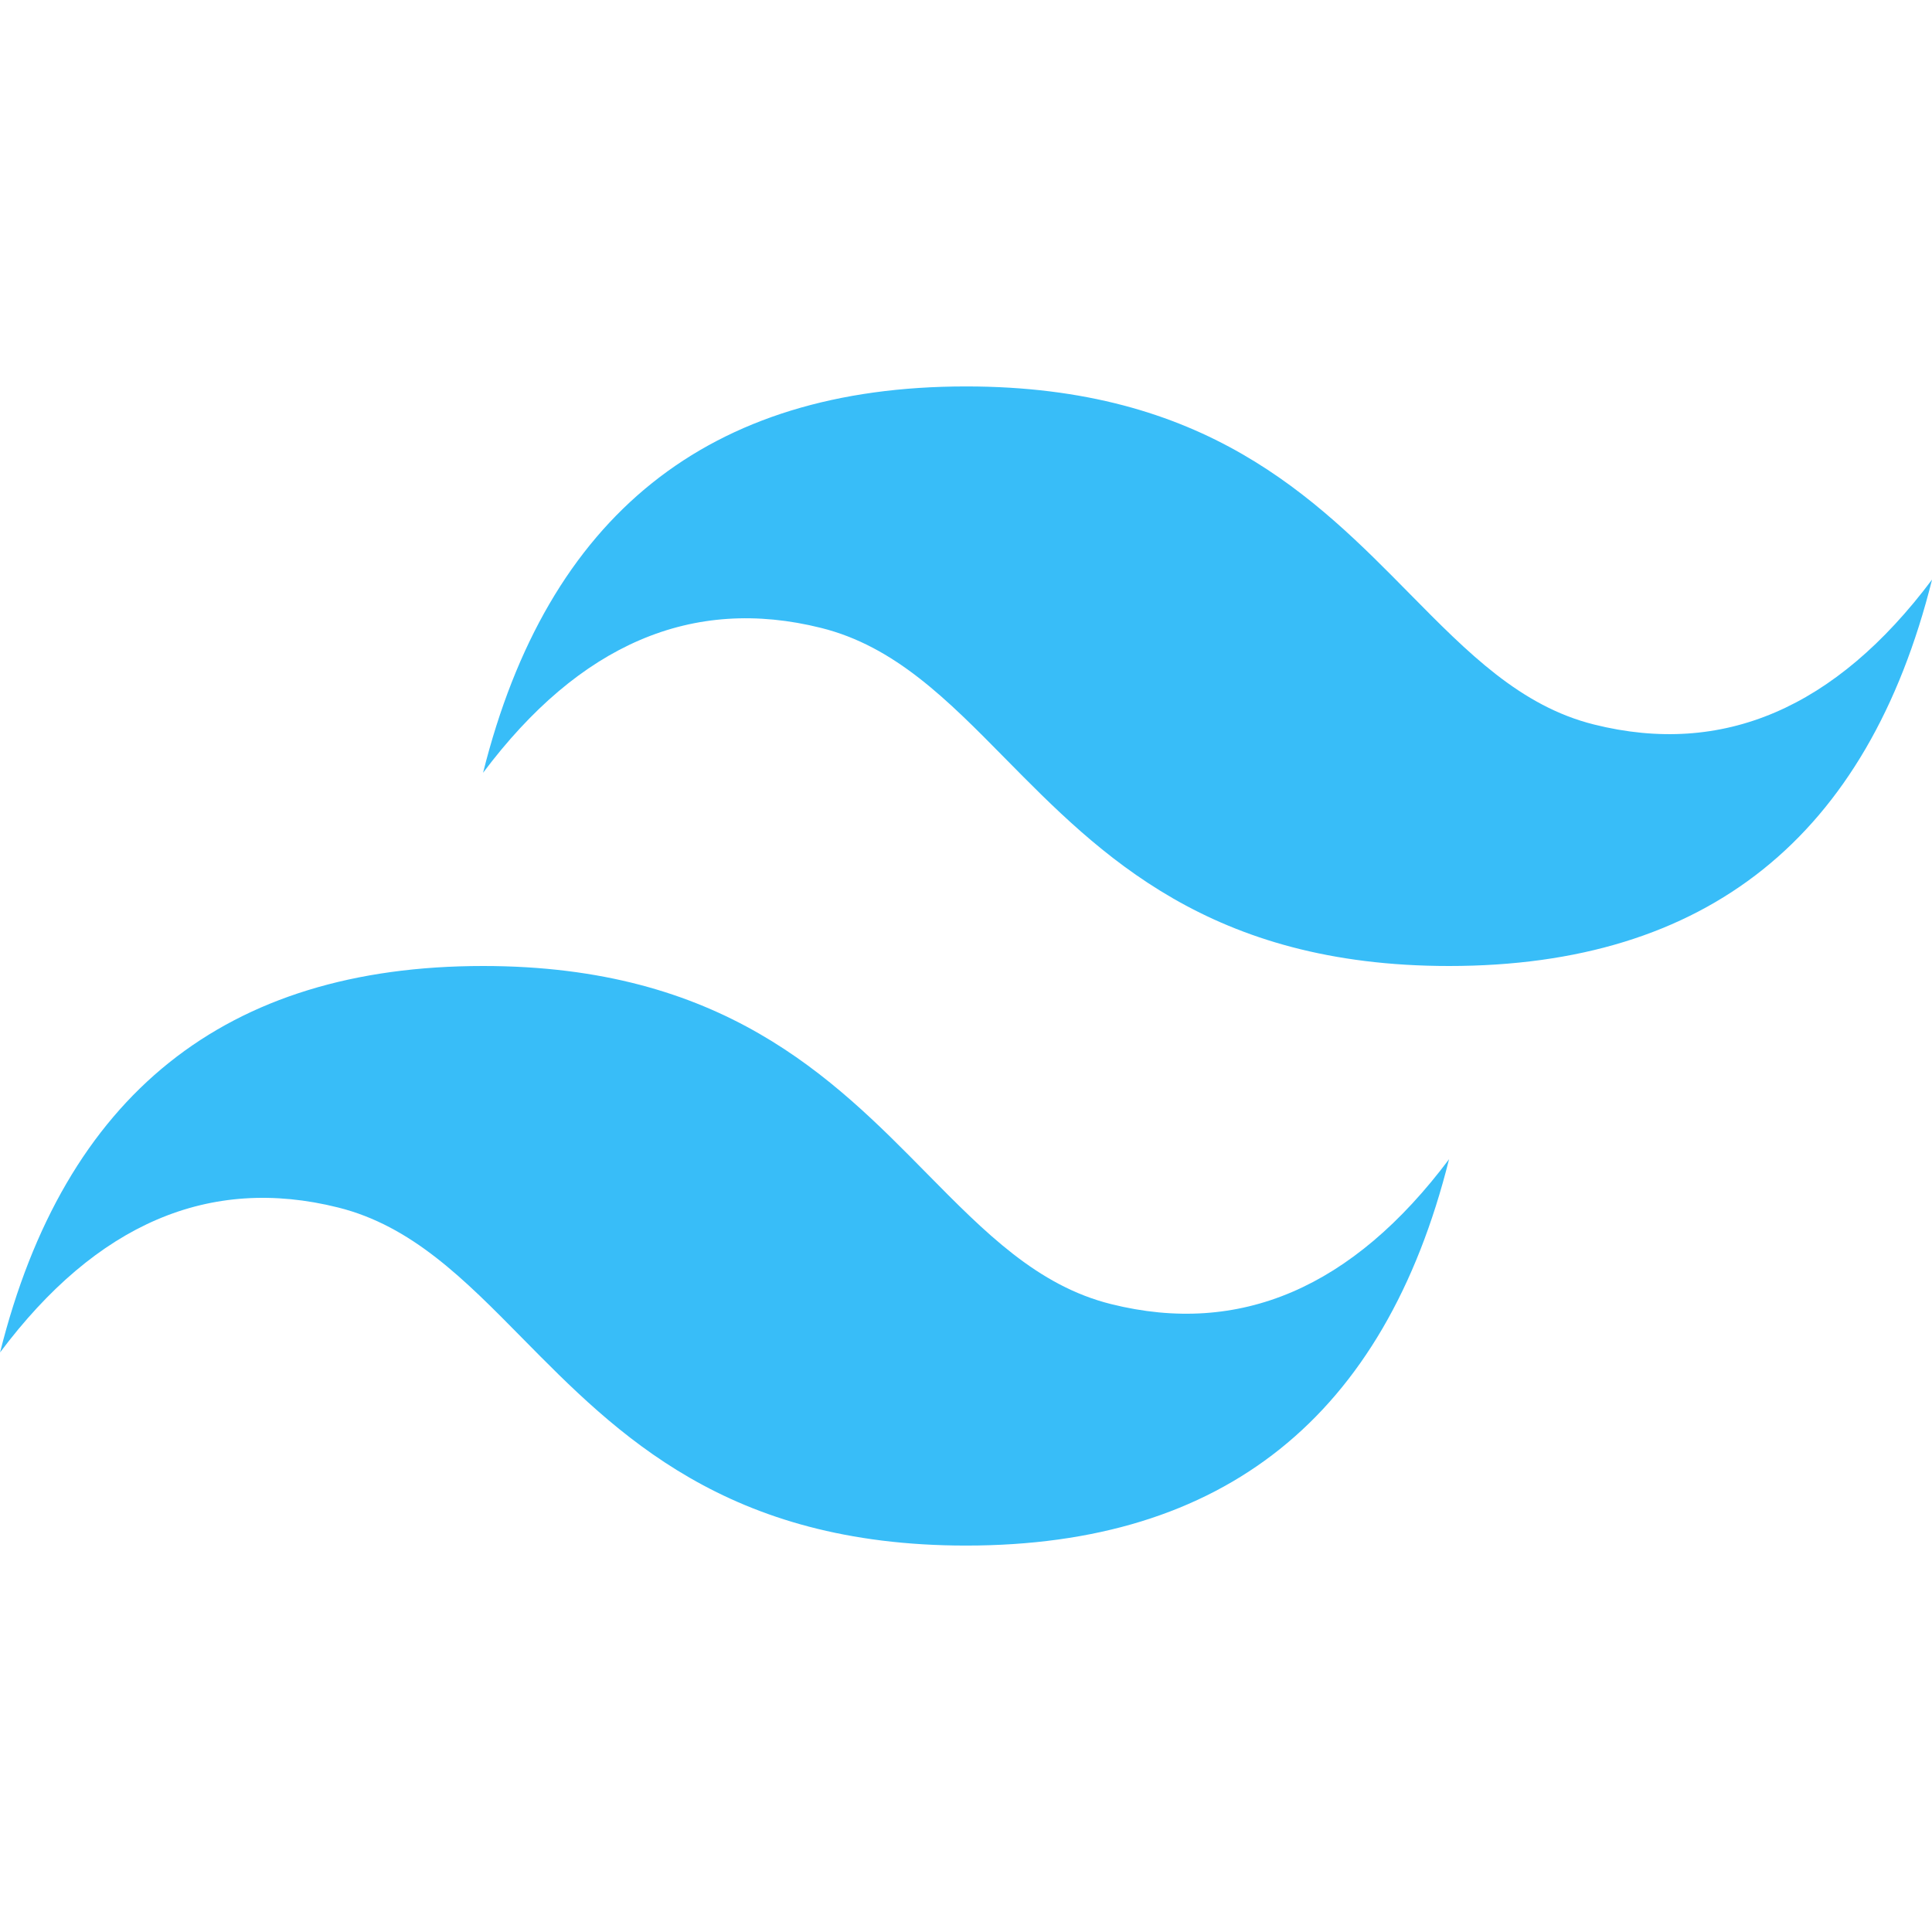
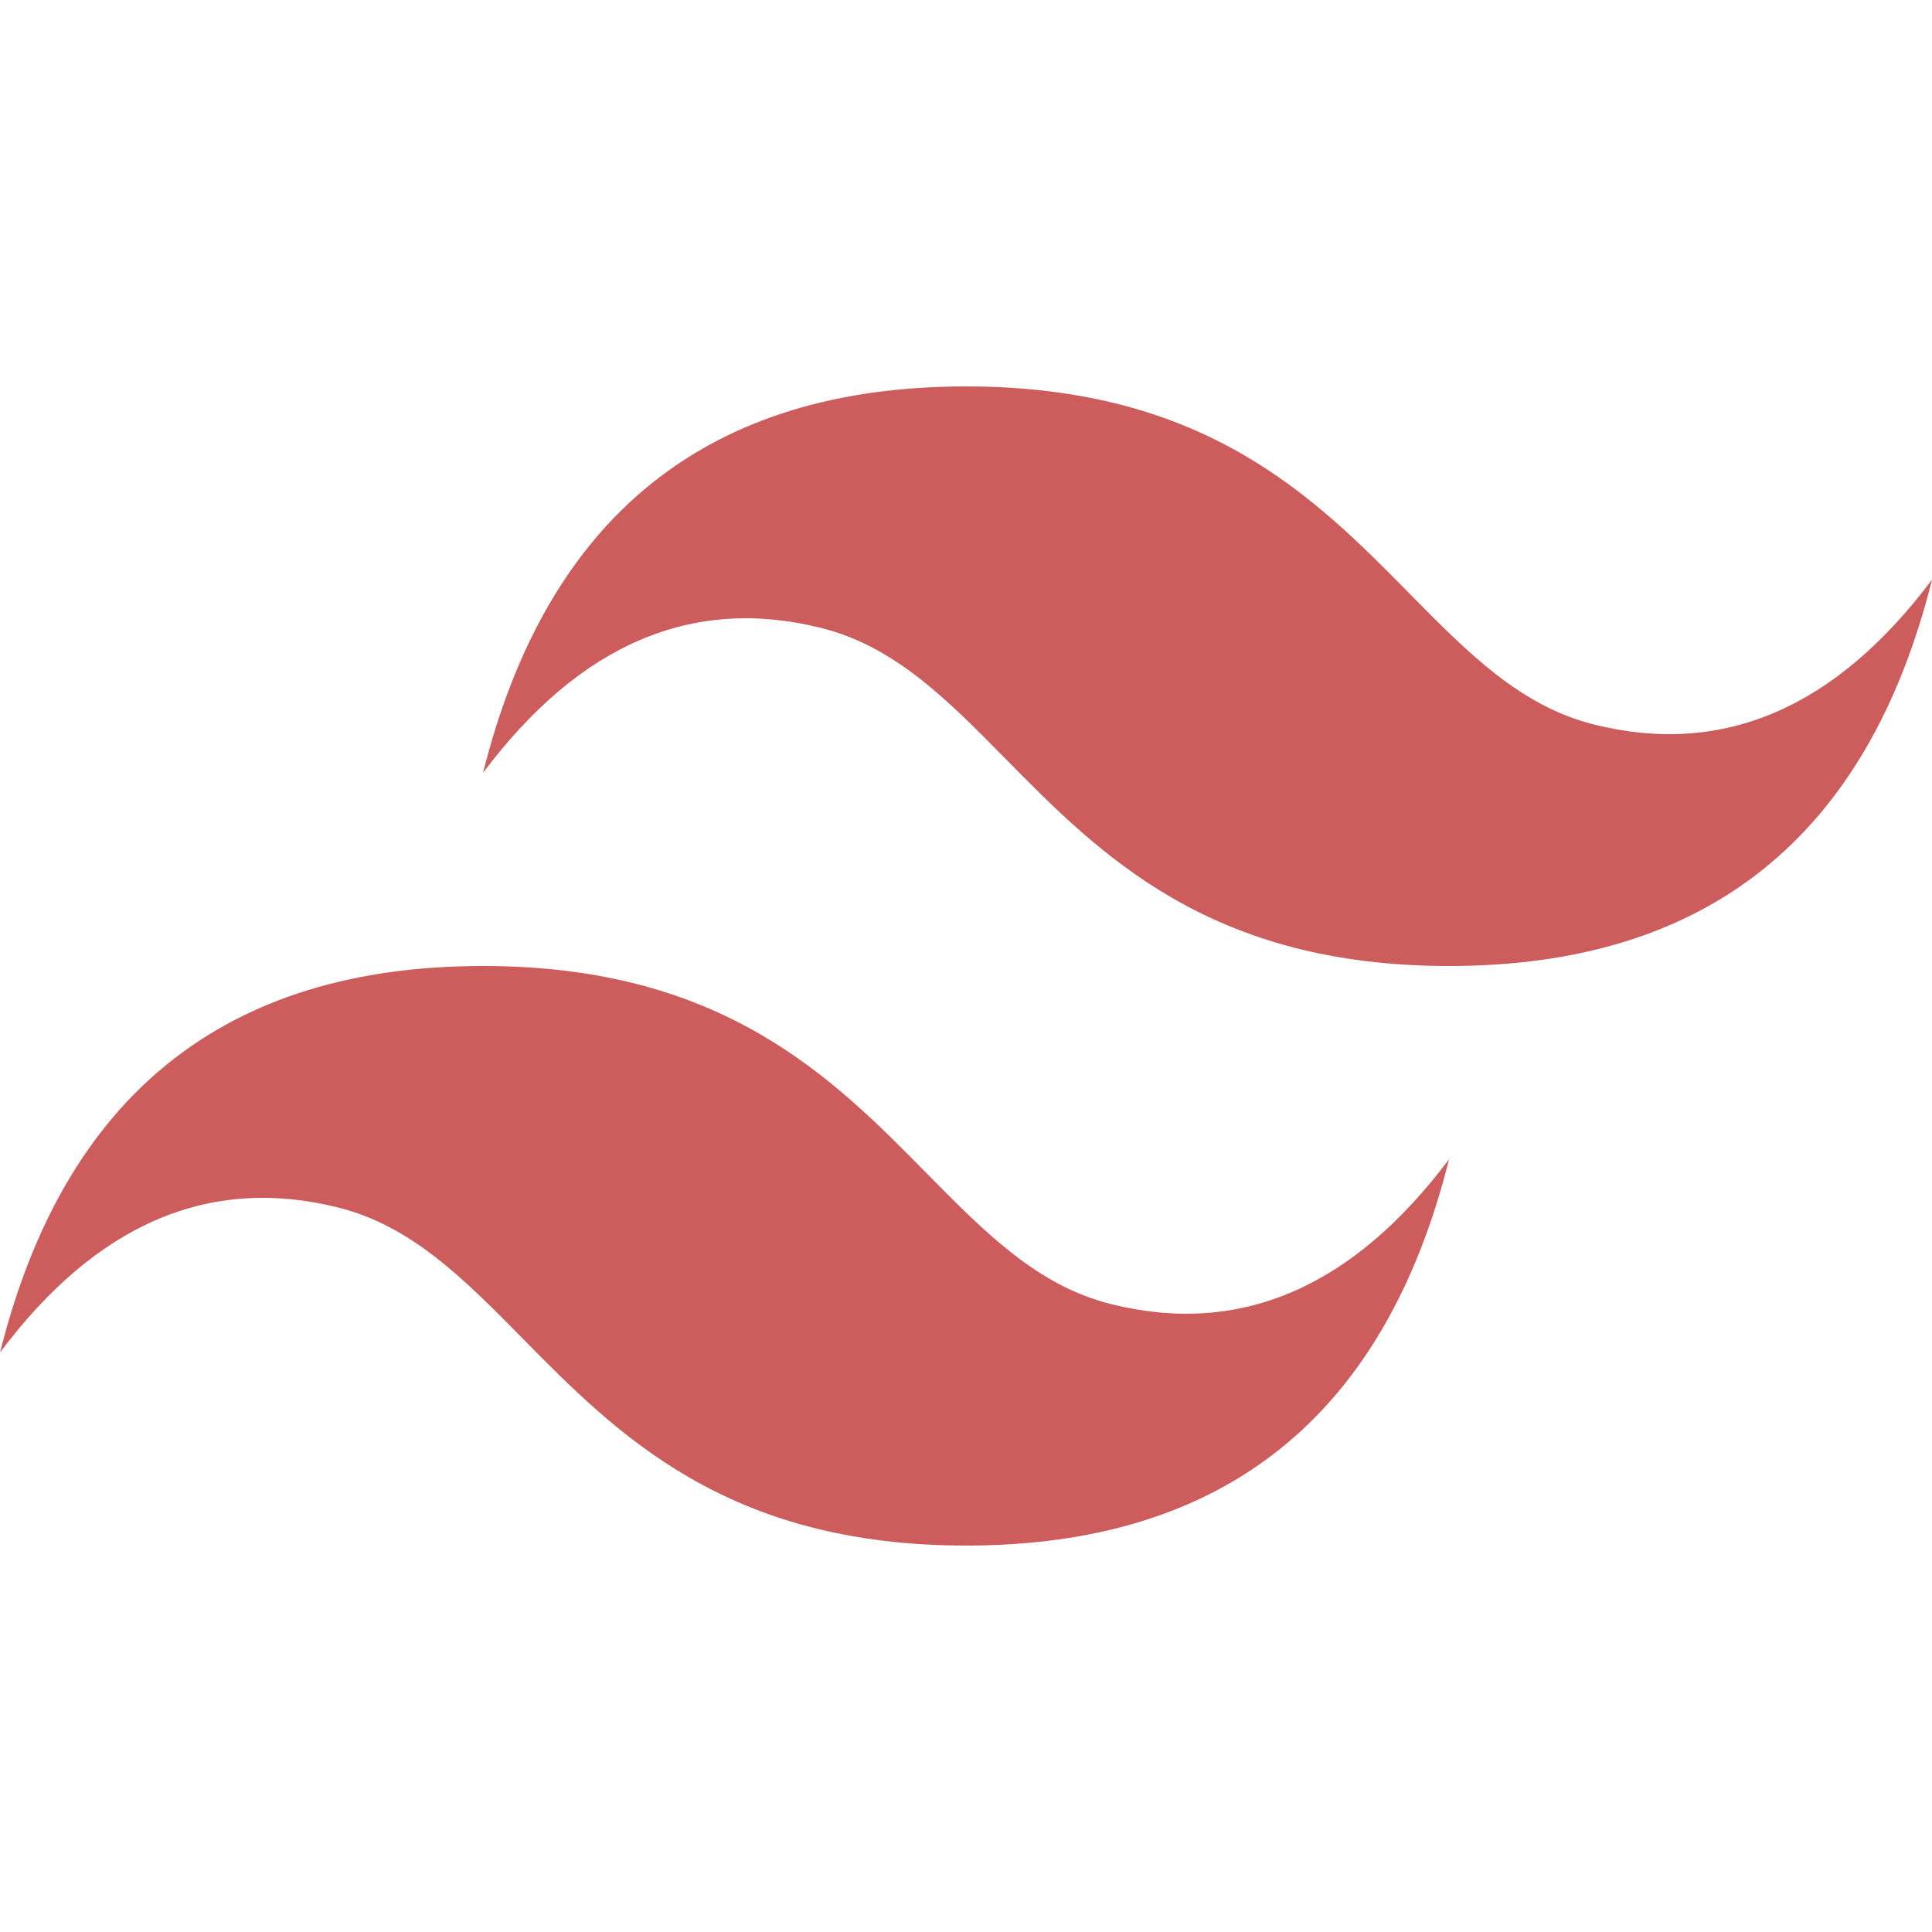
<svg xmlns="http://www.w3.org/2000/svg" viewBox="0 0 128 128">
-   <path d="M64.004 25.602c-17.067 0-27.73 8.53-32 25.597 6.398-8.531 13.867-11.73 22.398-9.597 4.871 1.214 8.352 4.746 12.207 8.66C72.883 56.629 80.145 64 96.004 64c17.066 0 27.73-8.531 32-25.602-6.399 8.536-13.867 11.735-22.399 9.602-4.87-1.215-8.347-4.746-12.207-8.66-6.27-6.367-13.53-13.738-29.394-13.738zM32.004 64c-17.066 0-27.73 8.531-32 25.602C6.402 81.066 13.87 77.867 22.402 80c4.871 1.215 8.352 4.746 12.207 8.66 6.274 6.367 13.536 13.738 29.395 13.738 17.066 0 27.73-8.53 32-25.597-6.399 8.531-13.867 11.73-22.399 9.597-4.87-1.214-8.347-4.746-12.207-8.66C55.128 71.371 47.868 64 32.004 64zm0 0" fill="#38bdf8" />
+   <path d="M64.004 25.602c-17.067 0-27.73 8.53-32 25.597 6.398-8.531 13.867-11.73 22.398-9.597 4.871 1.214 8.352 4.746 12.207 8.66C72.883 56.629 80.145 64 96.004 64c17.066 0 27.73-8.531 32-25.602-6.399 8.536-13.867 11.735-22.399 9.602-4.87-1.215-8.347-4.746-12.207-8.66-6.27-6.367-13.53-13.738-29.394-13.738zM32.004 64c-17.066 0-27.73 8.531-32 25.602C6.402 81.066 13.87 77.867 22.402 80c4.871 1.215 8.352 4.746 12.207 8.66 6.274 6.367 13.536 13.738 29.395 13.738 17.066 0 27.73-8.53 32-25.597-6.399 8.531-13.867 11.73-22.399 9.597-4.87-1.214-8.347-4.746-12.207-8.66C55.128 71.371 47.868 64 32.004 64zm0 0" fill="#CD5C5C" />
</svg>
